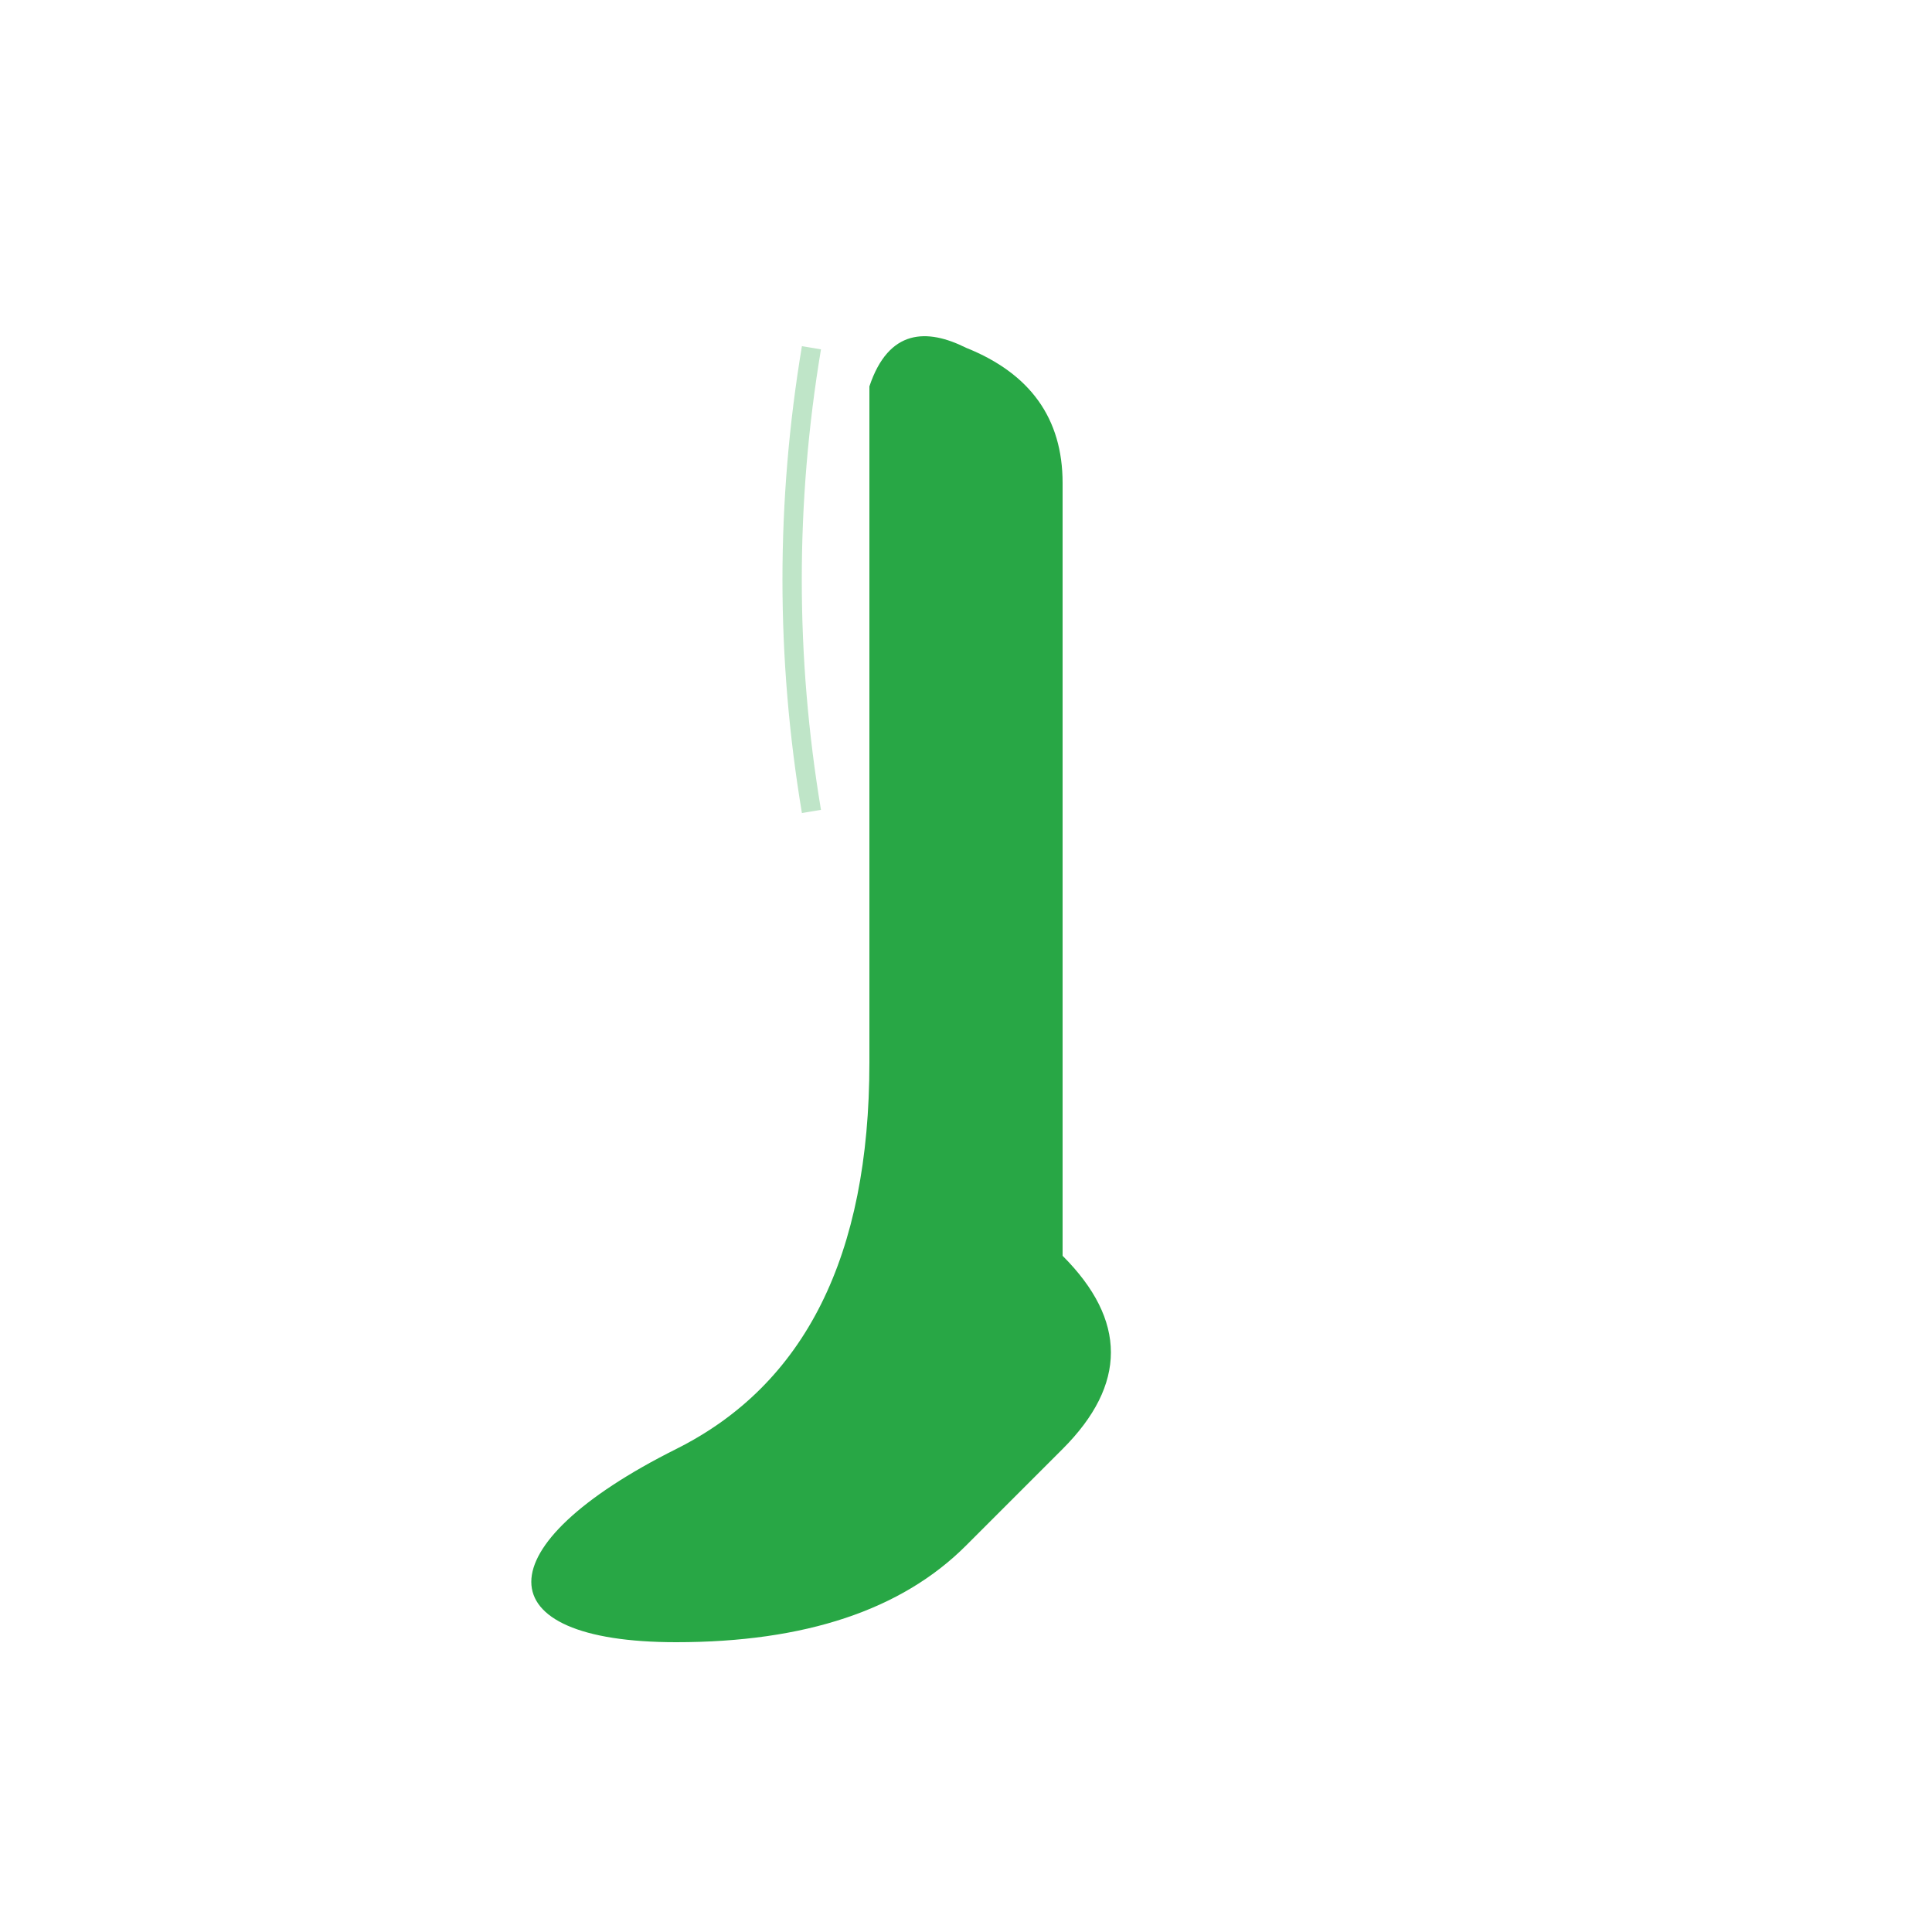
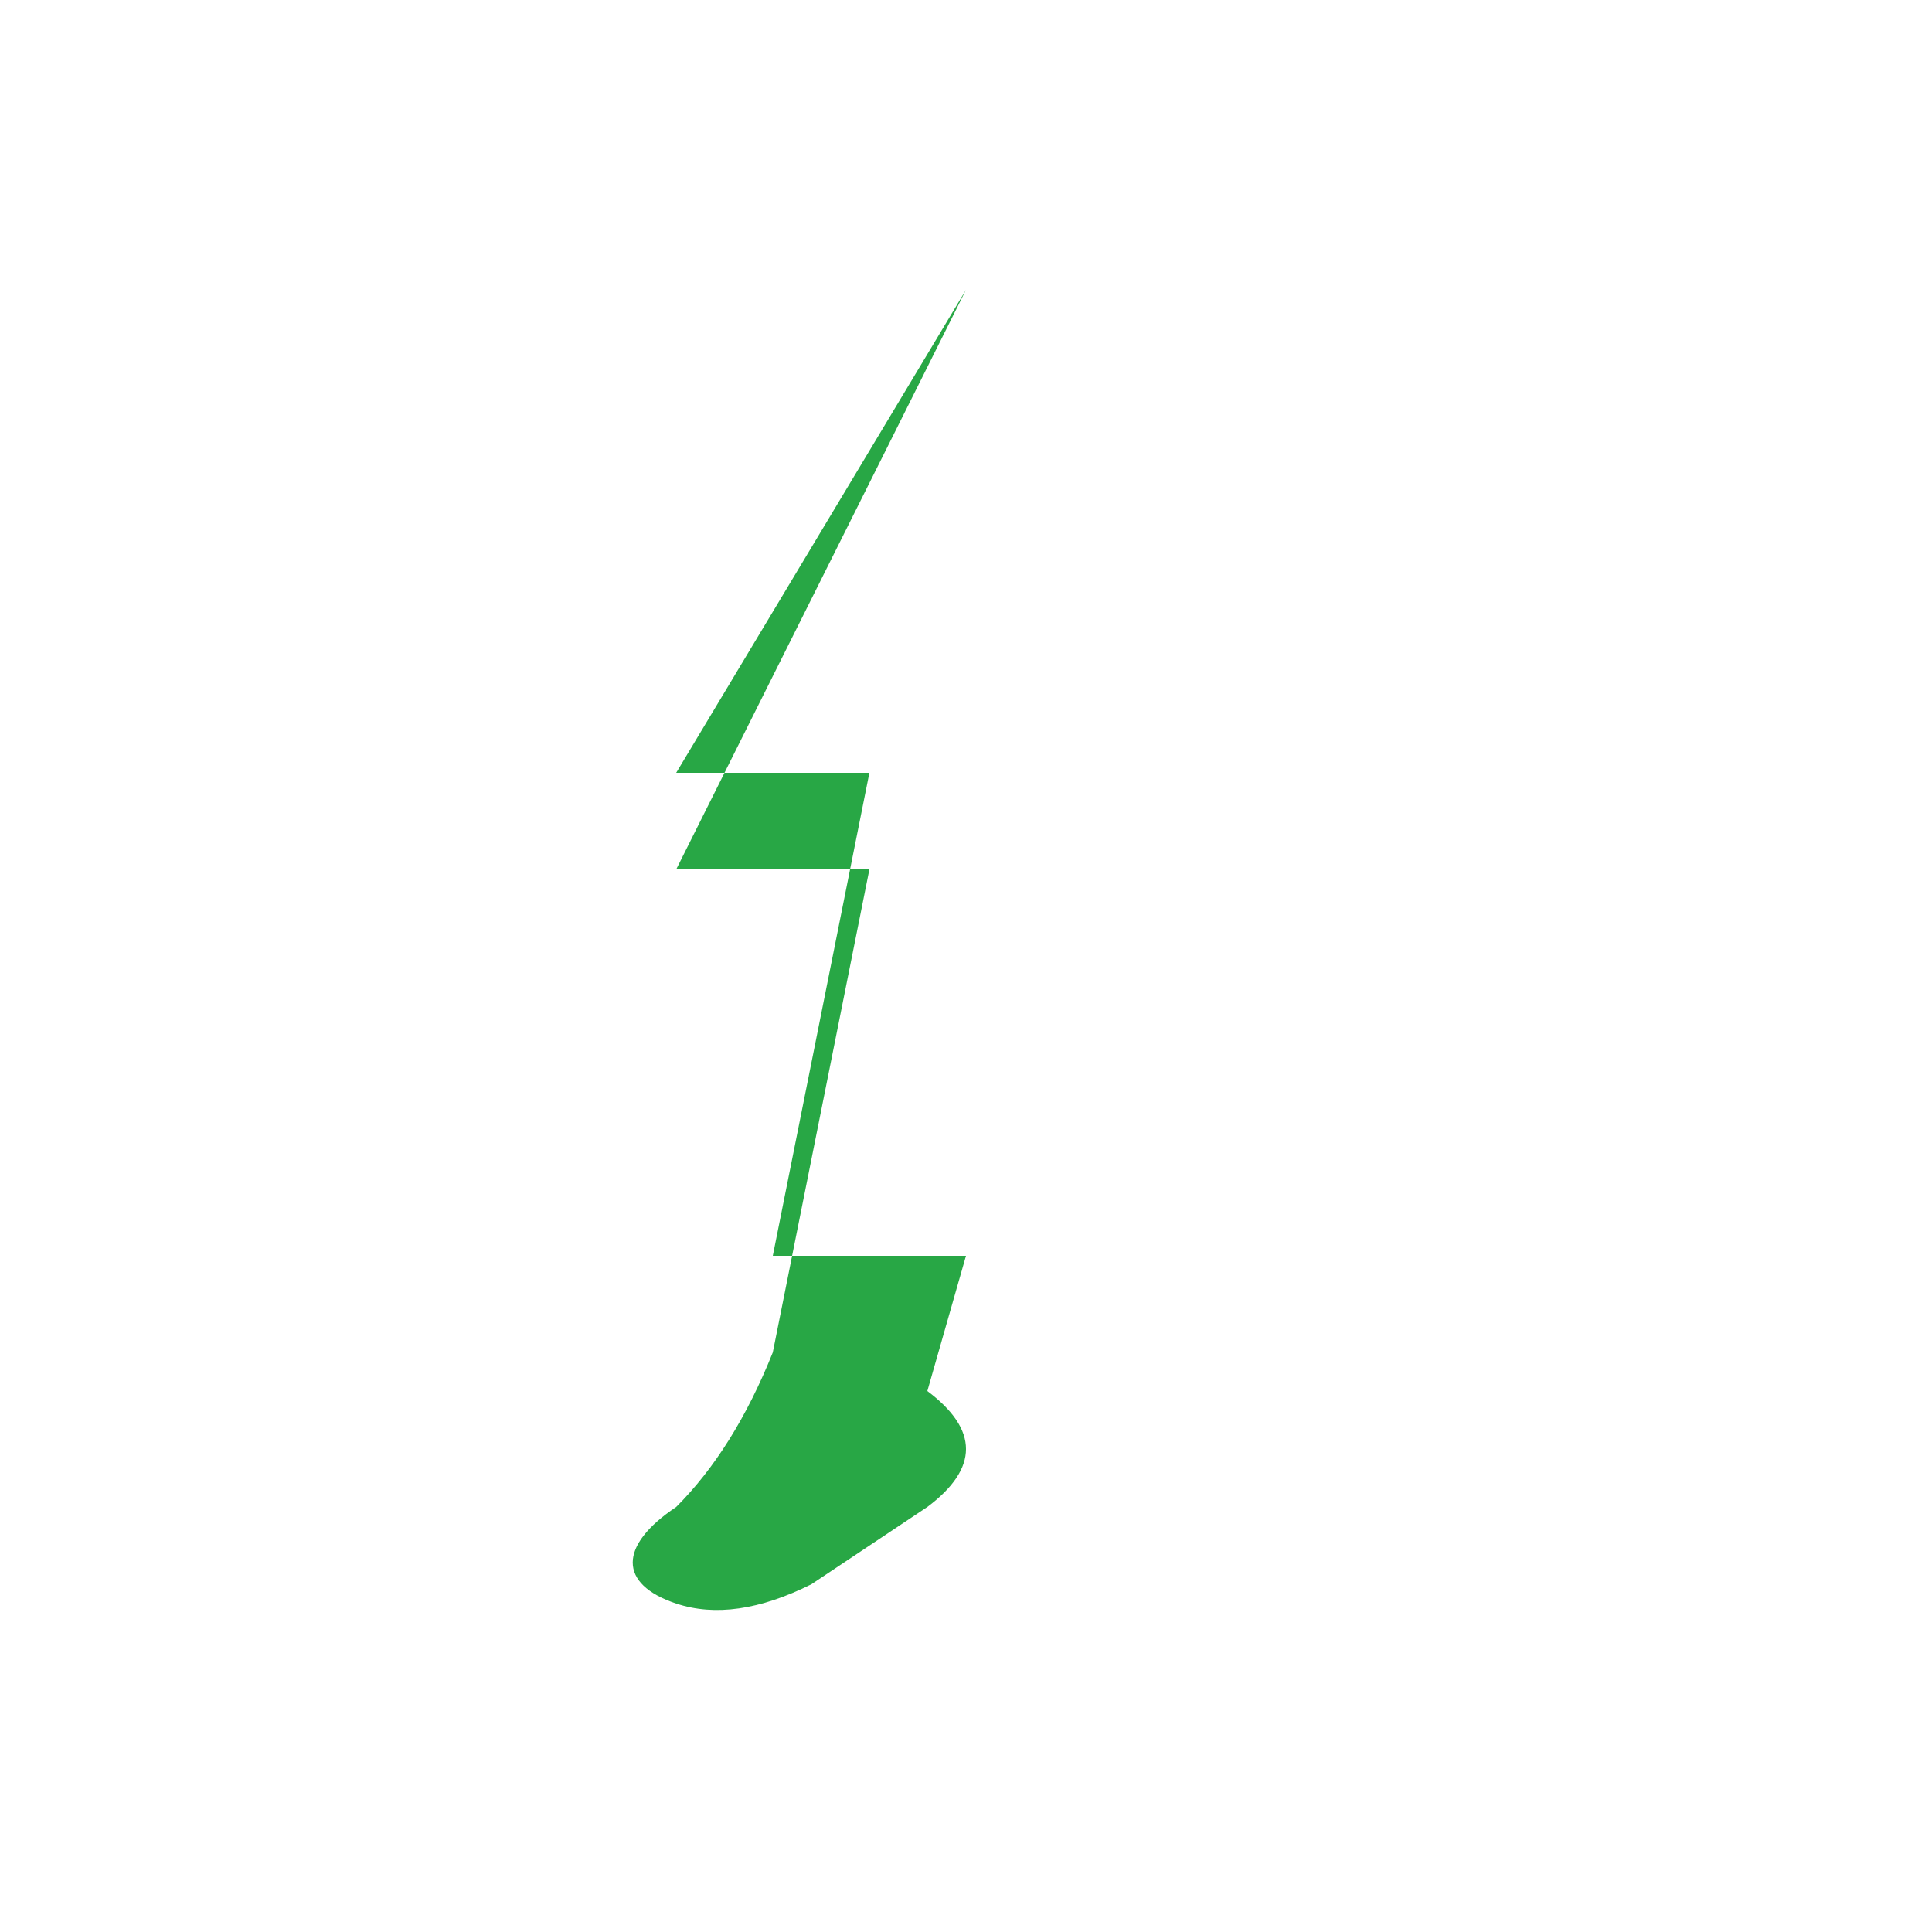
<svg xmlns="http://www.w3.org/2000/svg" width="100" height="100" viewBox="0 0 100 100">
-   <path d="M 45 20            L 45 55            Q 45 70, 35 75            C 25 80, 25 85, 35 85            Q 45 85, 50 80            L 55 75            Q 60 70, 55 65            C 50 60, 45 60, 45 65            L 45 75            L 50 75            Q 55 75, 55 70            L 55 25            Q 55 20, 50 18            C 48 17, 46 17, 45 20" fill="#28a745" stroke="none" strokeLinejoin="round" strokeLinecap="round" />
-   <path d="M 42 18 Q 40 30, 42 42" fill="none" stroke="#28a745" strokeWidth="2" opacity="0.3" strokeLinecap="round" />
+   <path d="M 50 15            L 35 45            L 45 45            L 40 70            Q 38 75, 35 78            C 32 80, 32 82, 35 83            Q 38 84, 42 82            L 48 78            Q 52 75, 48 72            L 50 65            L 40 65            L 45 40            L 35 40            L 50 15" fill="#28a745" stroke="none" strokeLinejoin="round" strokeLinecap="round" />
</svg>
